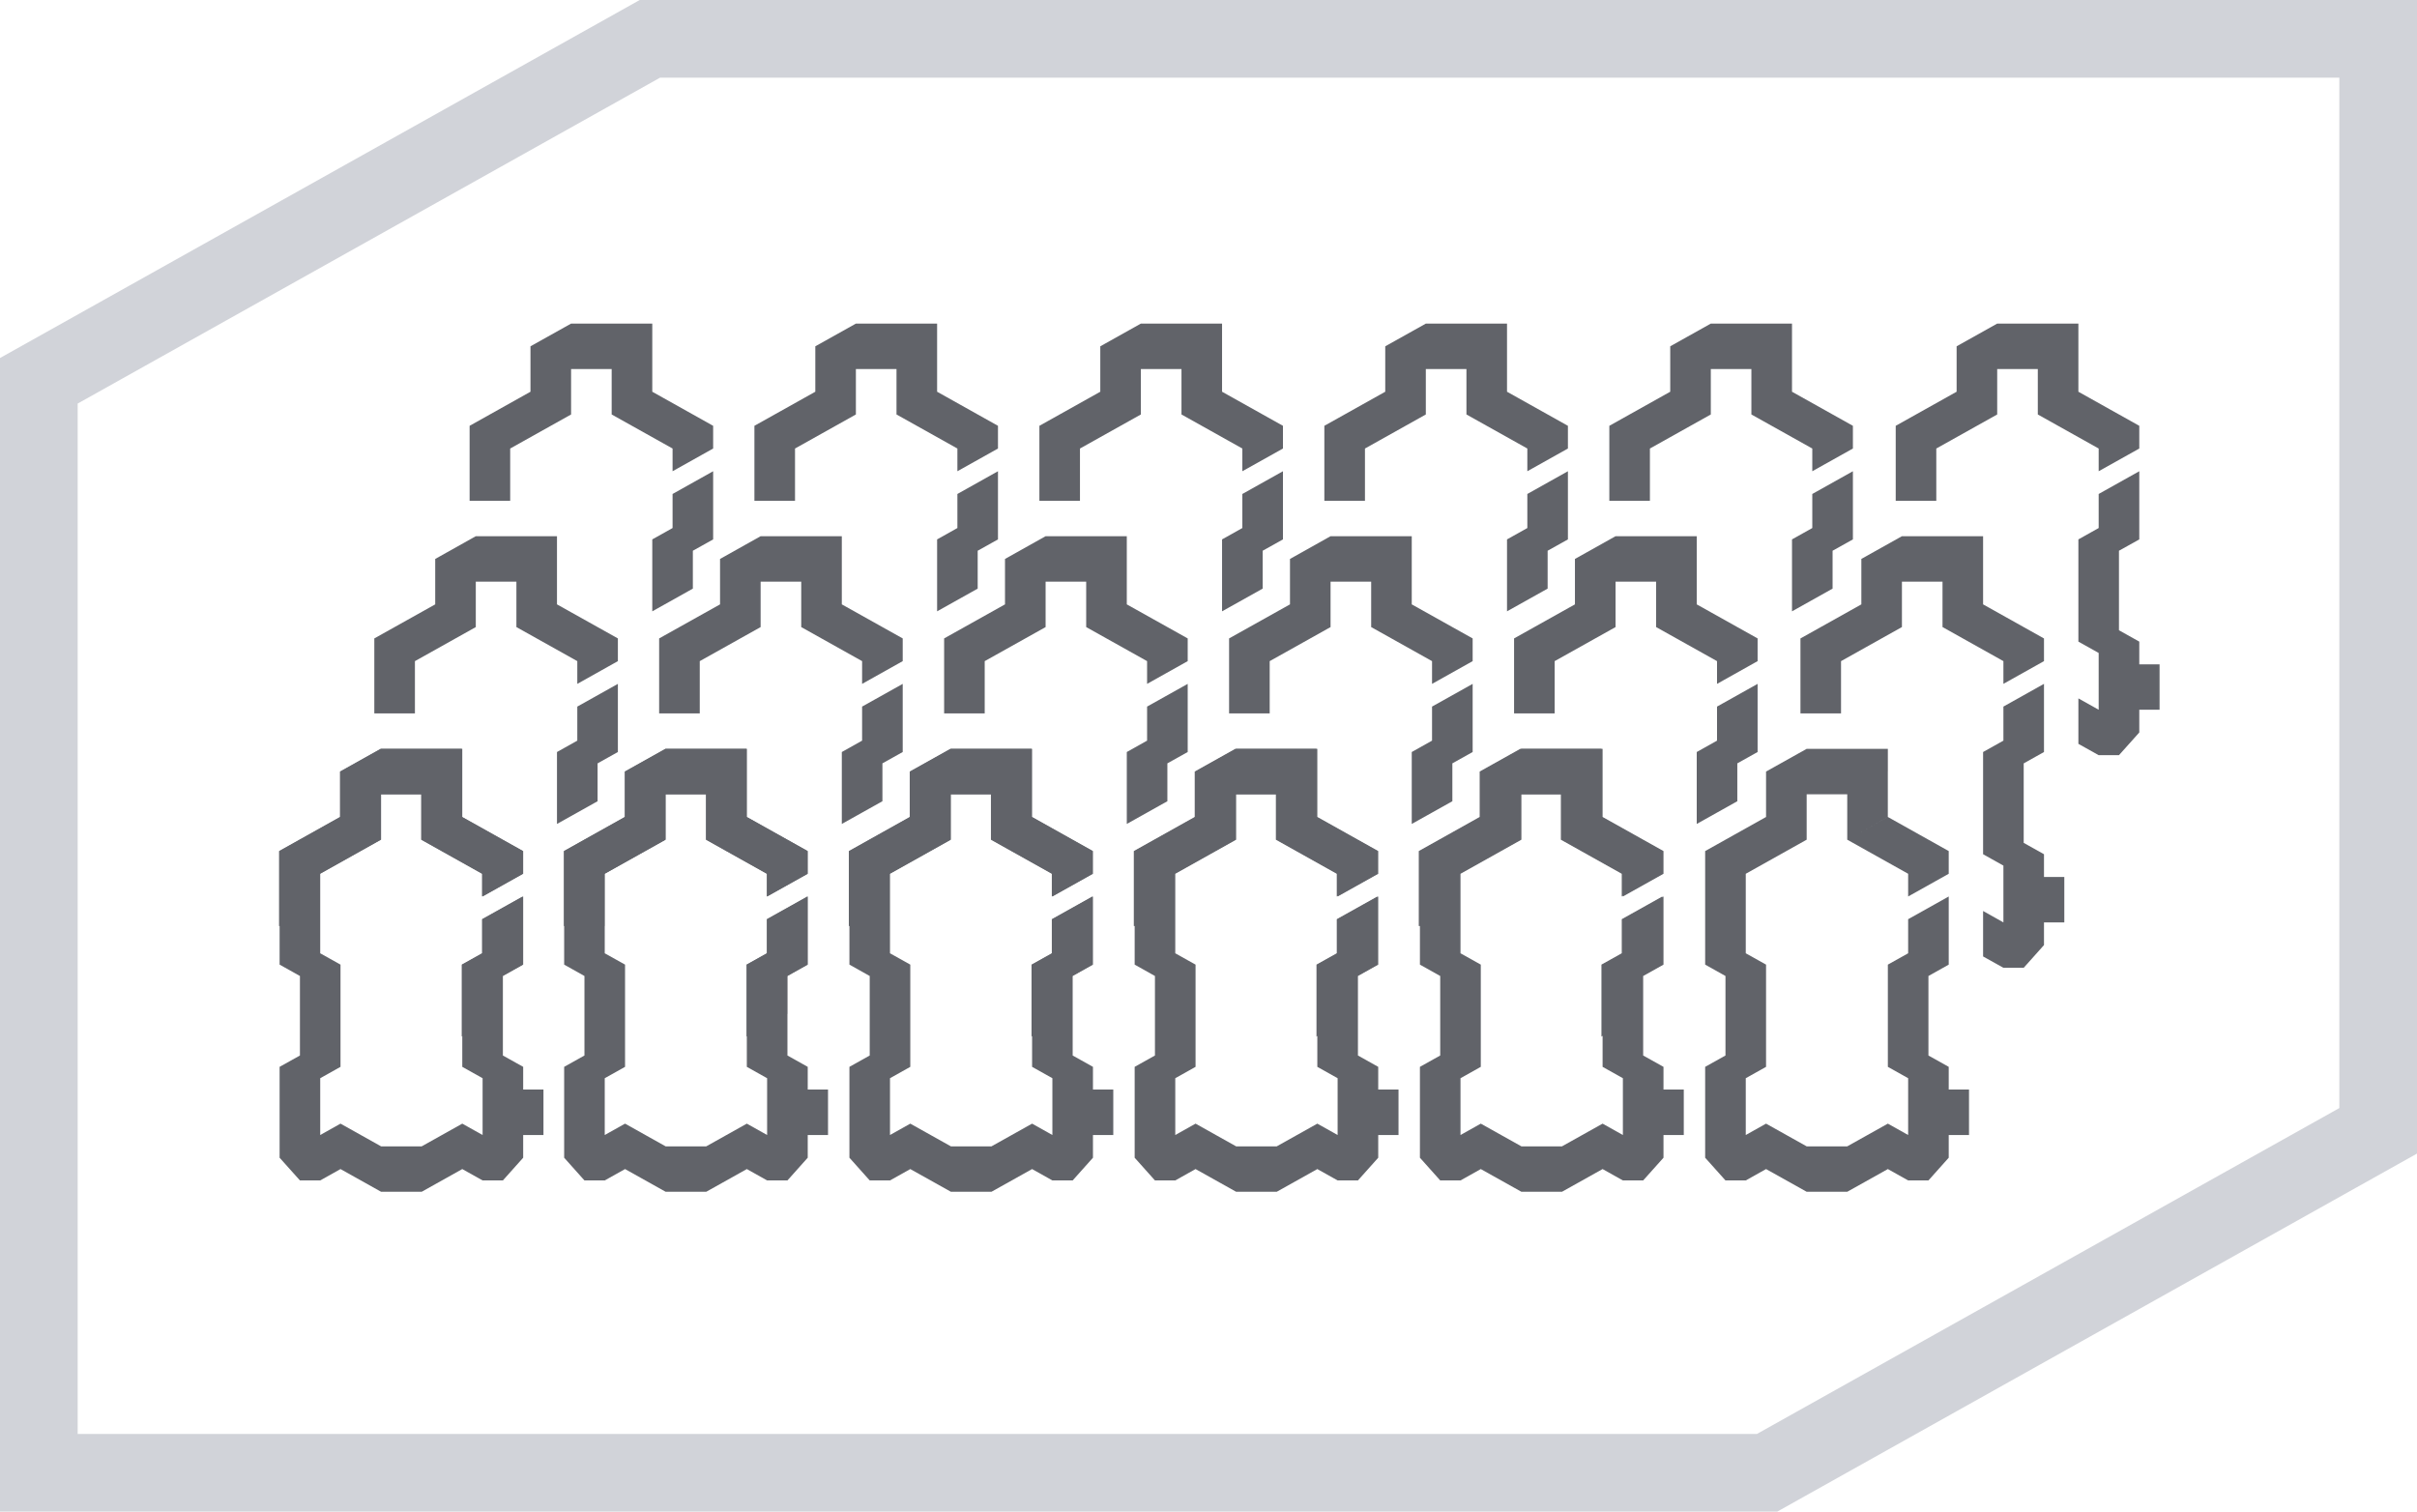
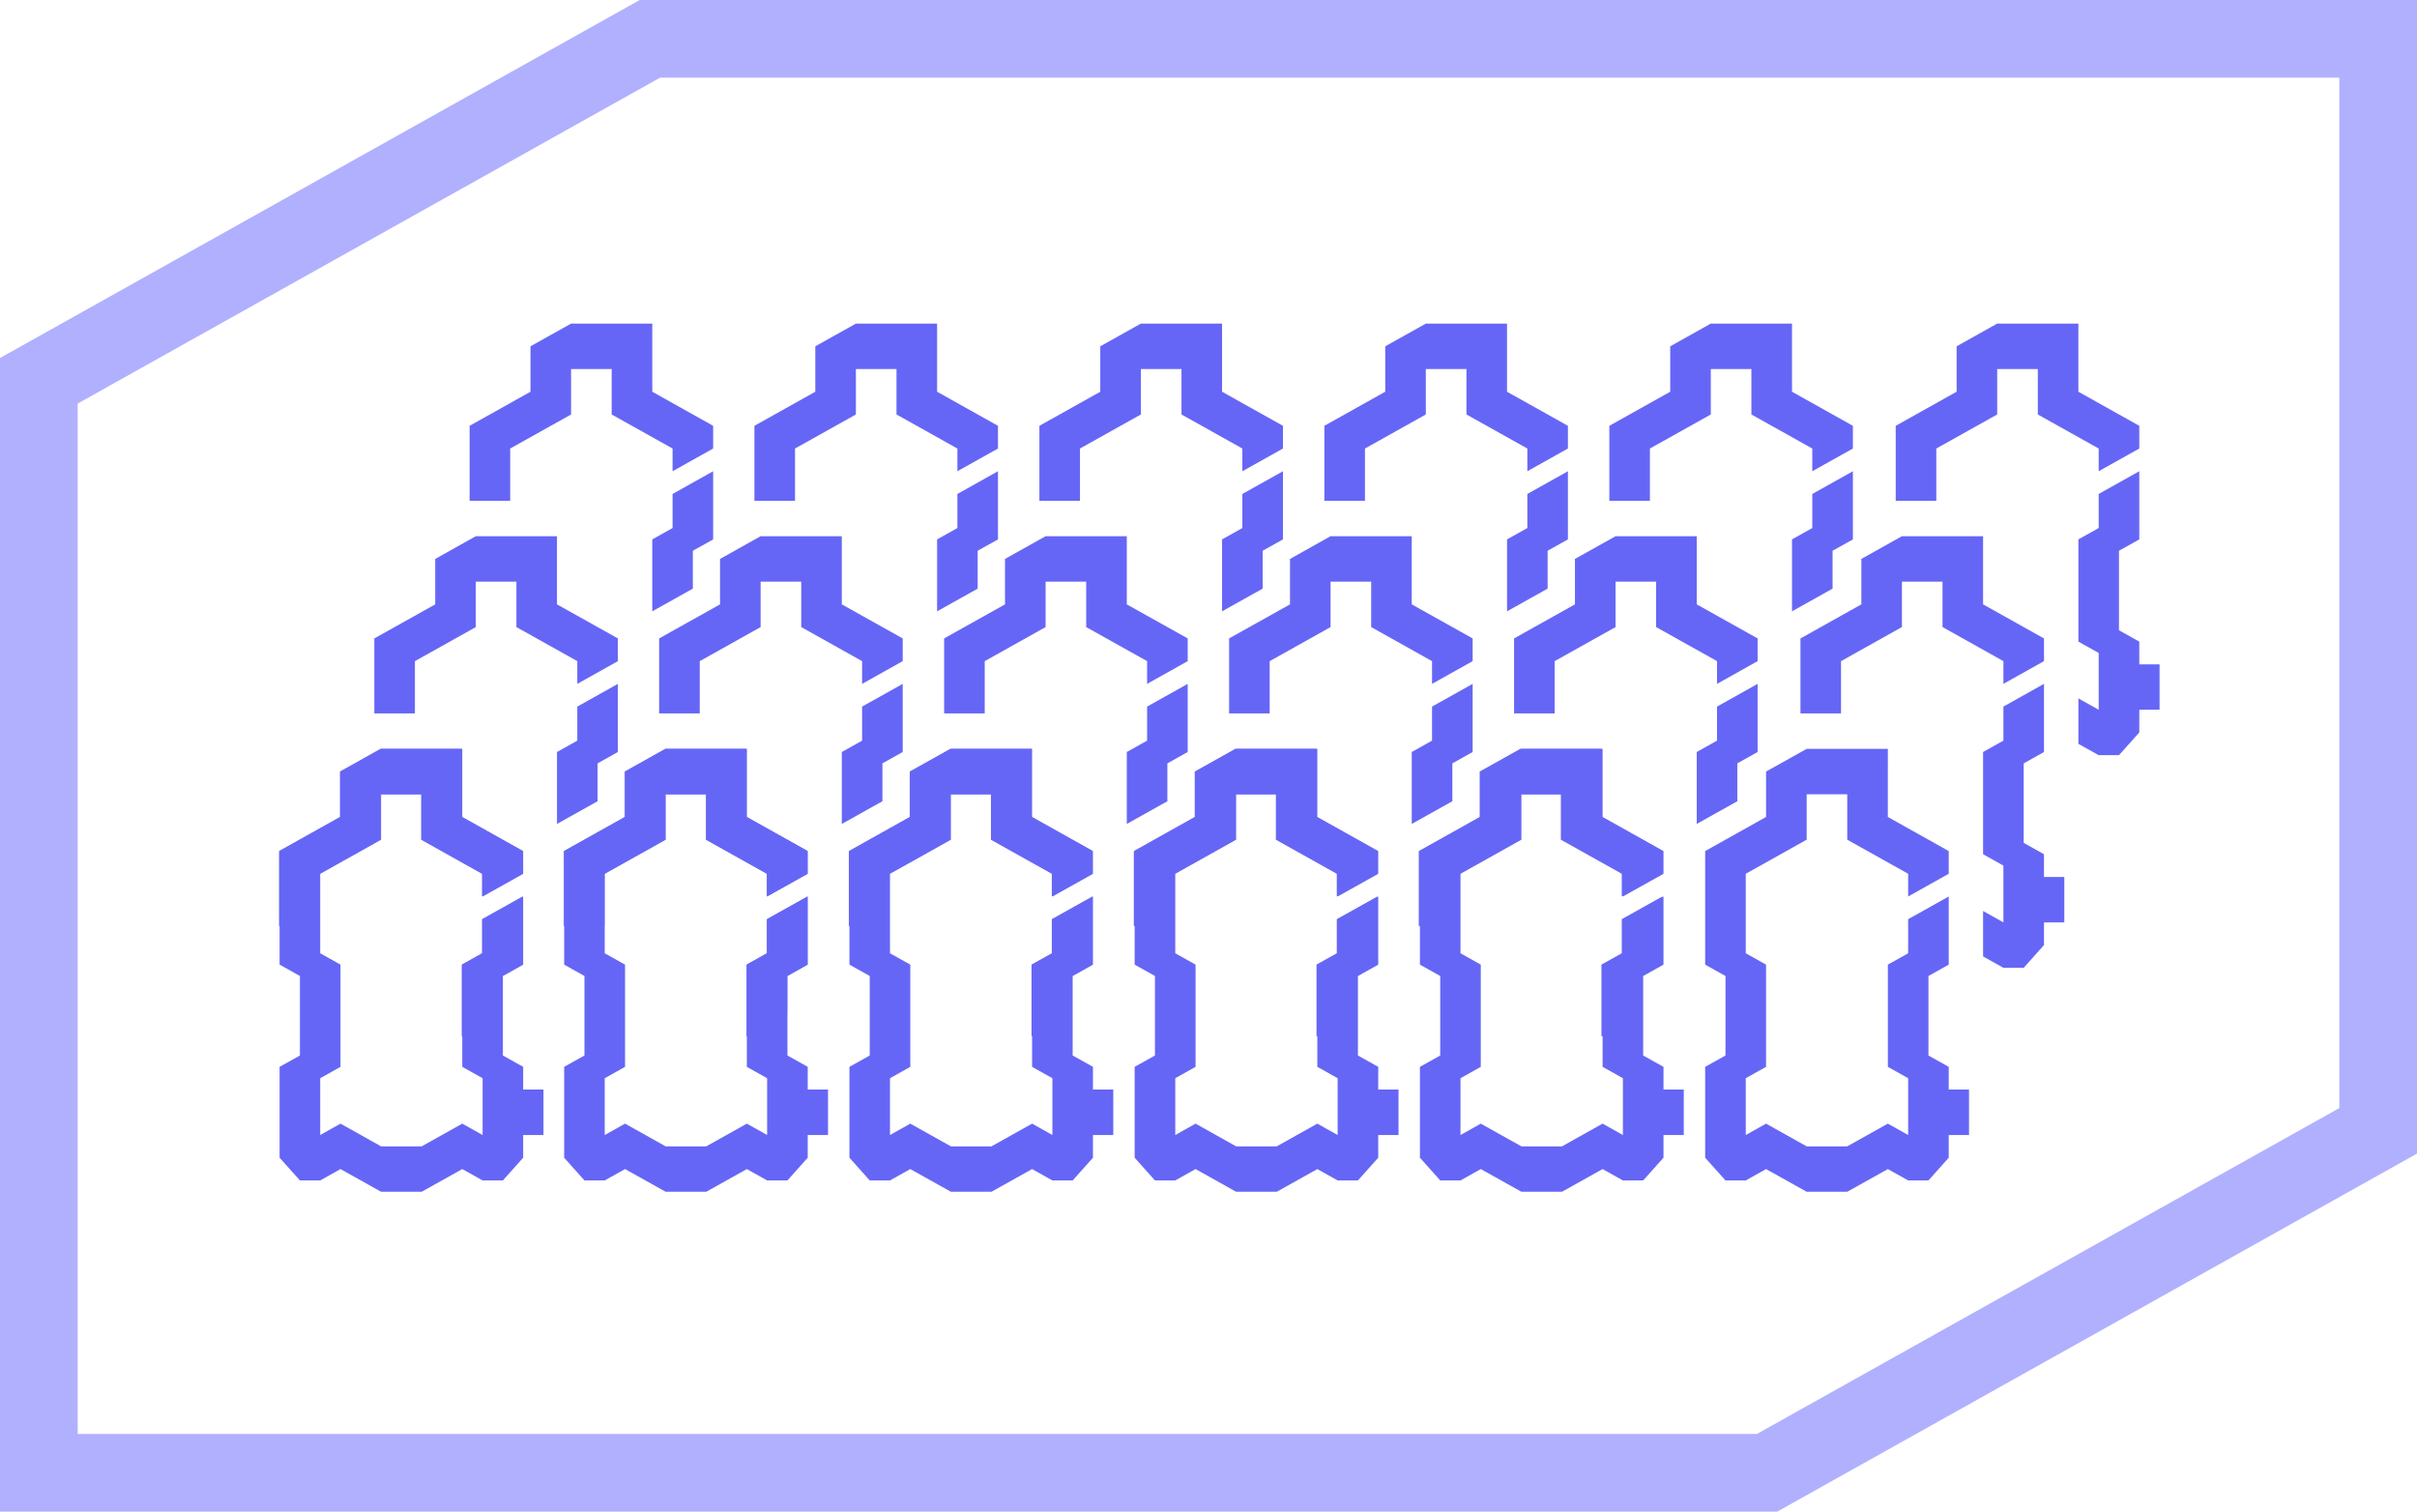
<svg xmlns="http://www.w3.org/2000/svg" viewBox="0 0 777.89 486.52">
  <defs>
-     <style>.cls-1{fill:#616369;}.cls-2{fill:#d1d3d9;}</style>
+     <style>.cls-1{fill:#6666f6;}.cls-2{fill:#b0b0ff;}</style>
  </defs>
  <g id="로고_분석" data-name="로고 분석">
    <polygon class="cls-1" points="259.96 343.37 253.43 339.72 253.43 314.13 259.96 310.47 259.96 288.54 246.89 295.85 246.89 306.82 240.36 310.47 240.36 343.37 246.89 347.03 246.89 350.68 246.89 365.31 240.36 361.65 227.3 368.96 214.23 368.96 201.17 361.65 194.63 365.31 194.63 361.65 194.63 347.03 201.17 343.37 201.17 310.47 194.63 306.82 194.63 281.23 214.23 270.26 214.23 264.78 214.23 262.95 214.23 255.64 227.3 255.64 227.3 270.26 227.3 270.26 246.89 281.23 246.89 288.54 259.96 281.23 259.96 273.92 240.36 262.95 230.09 268.7 240.36 262.95 240.36 248.33 240.36 248.33 240.36 241.02 240.36 241.02 227.3 241.02 214.23 241.02 201.17 248.33 201.17 255.64 201.17 255.64 201.17 262.95 181.57 273.92 181.57 281.23 181.57 281.23 181.57 310.47 188.1 314.13 188.1 339.72 181.57 343.37 181.57 361.65 181.57 372.62 188.1 379.93 194.63 379.93 201.17 376.27 214.23 383.58 227.3 383.58 240.36 376.27 246.89 379.93 253.43 379.93 259.96 372.62 259.96 365.31 266.49 365.31 266.49 350.68 259.96 350.68 259.96 343.37" />
    <polygon class="cls-1" points="443.57 343.37 437.04 339.72 437.04 314.13 443.57 310.47 443.57 288.54 430.5 295.85 430.5 306.82 423.97 310.47 423.97 343.37 430.5 347.03 430.5 350.68 430.5 365.31 423.97 361.65 410.91 368.96 397.84 368.96 384.78 361.65 378.25 365.31 378.25 361.65 378.25 347.03 384.78 343.37 384.78 310.47 378.25 306.82 378.25 281.23 397.84 270.26 397.84 264.78 397.84 262.95 397.84 255.64 410.91 255.64 410.91 270.26 410.91 270.26 430.5 281.23 430.5 288.54 443.57 281.23 443.57 273.92 423.97 262.95 413.7 268.7 423.97 262.95 423.97 248.33 423.97 248.33 423.97 241.02 423.97 241.02 410.91 241.02 397.84 241.02 384.78 248.33 384.78 255.64 384.78 255.64 384.78 262.95 365.18 273.92 365.18 281.23 365.18 281.23 365.18 310.47 371.71 314.13 371.71 339.72 365.18 343.37 365.18 361.65 365.18 372.62 371.71 379.93 378.25 379.93 384.78 376.27 397.84 383.58 410.91 383.58 423.97 376.27 430.5 379.93 437.04 379.93 443.57 372.62 443.57 365.31 450.1 365.31 450.1 350.68 443.57 350.68 443.57 343.37" />
    <polygon class="cls-1" points="535.38 343.37 528.84 339.72 528.84 314.13 535.38 310.47 535.38 288.54 522.31 295.85 522.31 306.82 515.78 310.47 515.78 343.37 522.31 347.03 522.31 350.68 522.31 365.31 515.78 361.65 502.71 368.96 489.65 368.96 476.58 361.65 470.05 365.31 470.05 361.65 470.05 347.03 476.58 343.37 476.58 310.47 470.05 306.82 470.05 281.23 489.65 270.26 489.65 264.78 489.65 262.95 489.65 255.64 502.71 255.64 502.71 270.26 502.71 270.26 522.31 281.23 522.31 288.54 535.38 281.23 535.38 273.92 515.78 262.95 505.35 268.79 515.78 262.95 515.78 248.33 515.78 248.33 515.78 241.02 515.78 241.02 502.71 241.02 489.65 241.02 476.58 248.33 476.58 255.64 476.58 255.64 476.58 262.95 456.99 273.92 456.99 281.23 456.99 281.23 456.99 310.47 463.52 314.13 463.52 339.72 456.99 343.37 456.99 361.65 456.99 372.62 463.52 379.93 470.05 379.93 476.58 376.27 489.65 383.58 502.71 383.58 515.78 376.27 522.31 379.93 528.84 379.93 535.38 372.62 535.38 365.31 541.91 365.31 541.91 350.68 535.38 350.68 535.38 343.37" />
    <polygon class="cls-1" points="633.71 350.68 627.18 350.68 627.18 343.37 620.65 339.72 620.65 314.13 627.18 310.47 627.18 288.54 614.12 295.85 614.12 306.82 607.59 310.47 607.59 343.37 614.12 347.03 614.12 350.68 614.12 365.31 607.59 361.65 594.52 368.96 581.46 368.96 568.39 361.65 561.86 365.31 561.86 361.65 561.86 347.03 568.39 343.37 568.39 310.47 561.86 306.82 561.86 281.23 581.46 270.26 581.46 264.78 581.46 262.95 581.46 255.64 594.52 255.64 594.52 270.26 594.52 270.26 614.12 281.23 614.12 288.54 627.18 281.23 627.18 273.92 607.59 262.95 597.31 268.7 607.58 262.95 607.58 248.33 607.59 248.33 607.59 241.02 607.58 241.02 594.52 241.02 581.46 241.02 568.39 248.33 568.39 255.64 568.39 255.64 568.39 262.95 548.79 273.92 548.79 281.23 548.79 281.23 548.79 310.47 555.33 314.13 555.33 339.72 548.79 343.37 548.79 361.65 548.79 372.62 555.33 379.93 561.86 379.93 568.39 376.27 581.46 383.58 594.52 383.58 607.59 376.27 614.12 379.93 620.65 379.93 627.18 372.62 627.18 365.31 633.71 365.31 633.71 350.68" />
    <polyline class="cls-1" points="240.27 262.95 240.27 248.33 240.27 248.33 240.27 241.02 240.27 241.02 227.21 241.02 214.14 241.02 201.08 248.33 201.08 255.64 201.08 255.64 201.08 262.95 181.48 273.92 181.48 298.04 194.54 298.04 194.54 281.23 214.14 270.26 214.14 264.78 214.14 262.95 214.14 255.64 227.21 255.64 227.21 270.26 227.21 270.26 246.8 281.23 246.8 288.54 259.87 281.23 259.87 273.92 240.27 262.95" />
    <polygon class="cls-1" points="253.34 326.31 253.34 314.13 259.87 310.47 259.87 288.54 246.8 295.85 246.8 306.82 240.27 310.47 240.27 333.63 253.34 326.31" />
    <polyline class="cls-1" points="423.7 262.95 423.7 248.33 423.7 248.33 423.7 241.02 423.7 241.02 410.63 241.02 397.57 241.02 384.51 248.33 384.51 255.64 384.51 255.64 384.51 262.95 364.91 273.92 364.91 298.04 377.97 298.04 377.97 281.23 397.57 270.26 397.57 264.78 397.57 262.95 397.57 255.64 410.63 255.64 410.63 270.26 410.63 270.26 430.23 281.23 430.23 288.54 443.3 281.23 443.3 273.92 423.7 262.95" />
    <polygon class="cls-1" points="436.76 326.31 436.76 314.13 443.3 310.47 443.3 288.54 430.23 295.85 430.23 306.82 423.7 310.47 423.7 333.63 436.76 326.31" />
    <polyline class="cls-1" points="515.41 262.95 515.41 248.33 515.41 248.33 515.41 241.02 515.41 241.02 502.35 241.02 489.29 241.02 476.22 248.33 476.22 255.64 476.22 255.64 476.22 262.95 456.62 273.92 456.62 298.04 469.69 298.04 469.69 281.23 489.29 270.26 489.29 264.78 489.29 262.95 489.29 255.64 502.35 255.64 502.35 270.26 502.35 270.26 521.95 281.23 521.95 288.54 535.01 281.23 535.01 273.92 515.41 262.95" />
    <polygon class="cls-1" points="528.48 326.31 528.48 314.13 535.01 310.47 535.01 288.54 521.95 295.85 521.95 306.82 515.41 310.47 515.41 333.63 528.48 326.31" />
    <polyline class="cls-1" points="270.93 194.52 270.93 179.9 270.93 179.9 270.93 172.58 270.93 172.58 257.87 172.58 244.8 172.58 231.74 179.9 231.74 187.21 231.74 187.21 231.74 194.52 212.14 205.48 212.14 229.61 225.21 229.61 225.21 212.79 244.8 201.83 244.8 196.34 244.8 194.52 244.8 187.21 257.87 187.21 257.87 201.83 257.87 201.83 277.46 212.79 277.46 220.11 290.53 212.79 290.53 205.48 270.93 194.52" />
    <polygon class="cls-1" points="284 257.88 284 245.69 290.53 242.04 290.53 220.11 277.46 227.42 277.46 238.38 270.93 242.04 270.93 265.19 284 257.88" />
    <polyline class="cls-1" points="454.36 194.52 454.36 179.9 454.36 179.9 454.36 172.58 454.36 172.58 441.3 172.58 428.23 172.58 415.17 179.9 415.17 187.21 415.17 187.21 415.17 194.52 395.57 205.48 395.57 229.61 408.64 229.61 408.64 212.79 428.23 201.83 428.23 196.34 428.23 194.52 428.23 187.21 441.3 187.21 441.3 201.83 441.3 201.83 460.89 212.79 460.89 220.11 473.96 212.79 473.96 205.48 454.36 194.52" />
    <polygon class="cls-1" points="467.43 257.88 467.43 245.69 473.96 242.04 473.96 220.11 460.89 227.42 460.89 238.38 454.36 242.04 454.36 265.19 467.43 257.88" />
    <polyline class="cls-1" points="546.08 194.52 546.08 179.9 546.08 179.9 546.08 172.58 546.08 172.58 533.01 172.58 519.95 172.58 506.88 179.9 506.88 187.21 506.88 187.21 506.88 194.52 487.29 205.48 487.29 229.61 500.35 229.61 500.35 212.79 519.95 201.83 519.95 196.34 519.95 194.52 519.95 187.21 533.01 187.21 533.01 201.83 533.01 201.83 552.61 212.79 552.61 220.11 565.67 212.79 565.67 205.48 546.08 194.52" />
    <polygon class="cls-1" points="559.14 257.88 559.14 245.69 565.67 242.04 565.67 220.11 552.61 227.42 552.61 238.38 546.08 242.04 546.08 265.19 559.14 257.88" />
    <polygon class="cls-1" points="625.18 201.82 625.18 187.21 612.12 187.21 612.12 201.82 592.52 212.79 592.52 229.61 579.46 229.61 579.46 205.49 599.06 194.52 599.06 179.89 612.12 172.58 638.24 172.58 638.24 194.52 657.84 205.49 657.84 212.79 644.78 220.1 644.78 212.79 625.18 201.82" />
    <polygon class="cls-1" points="638.24 293.21 644.78 296.88 644.78 278.6 638.24 274.94 638.24 242.04 644.78 238.38 644.78 227.42 657.84 220.1 657.84 242.04 651.31 245.7 651.31 271.28 657.84 274.94 657.84 282.25 664.38 282.25 664.38 296.88 657.84 296.88 657.84 304.18 651.31 311.49 644.78 311.49 638.24 307.84 638.24 293.21" />
    <polyline class="cls-1" points="301.6 126.08 301.6 111.46 301.6 111.46 301.6 104.15 301.6 104.15 288.53 104.15 275.47 104.15 262.4 111.46 262.4 118.77 262.4 118.77 262.4 126.08 242.8 137.05 242.8 161.18 255.87 161.18 255.87 144.36 275.46 133.4 275.46 127.91 275.46 126.08 275.46 118.77 288.53 118.77 288.53 133.4 288.53 133.4 308.13 144.36 308.13 151.67 321.19 144.36 321.19 137.05 301.6 126.08" />
    <polygon class="cls-1" points="314.66 189.45 314.66 177.26 321.19 173.61 321.19 151.67 308.13 158.99 308.13 169.95 301.6 173.61 301.6 196.76 314.66 189.45" />
    <polygon class="cls-1" points="351.76 343.37 345.23 339.72 345.23 314.13 351.76 310.47 351.76 288.54 338.7 295.85 338.7 306.82 332.17 310.47 332.17 343.37 338.7 347.03 338.7 350.68 338.7 365.31 332.17 361.65 319.1 368.96 306.04 368.96 292.97 361.65 286.44 365.31 286.44 361.65 286.44 347.03 292.97 343.37 292.97 310.47 286.44 306.82 286.44 281.23 306.04 270.26 306.04 264.78 306.04 262.95 306.04 255.64 319.1 255.64 319.1 270.26 319.1 270.26 338.7 281.23 338.7 288.54 351.76 281.23 351.76 273.92 332.17 262.95 321.89 268.7 332.17 262.95 332.17 248.33 332.17 248.33 332.17 241.02 332.17 241.02 319.1 241.02 306.04 241.02 292.97 248.33 292.97 255.64 292.97 255.64 292.97 262.95 273.38 273.92 273.38 281.23 273.38 281.23 273.38 310.47 279.91 314.13 279.91 339.72 273.38 343.37 273.38 361.65 273.38 372.62 279.91 379.93 286.44 379.93 292.97 376.27 306.04 383.58 319.1 383.58 332.17 376.27 338.7 379.93 345.23 379.93 351.76 372.62 351.76 365.31 358.3 365.31 358.3 350.68 351.76 350.68 351.76 343.37" />
    <polyline class="cls-1" points="331.99 262.95 331.99 248.33 331.99 248.33 331.99 241.02 331.99 241.02 318.92 241.02 305.86 241.02 292.79 248.33 292.79 255.64 292.79 255.64 292.79 262.95 273.19 273.92 273.19 298.04 286.26 298.04 286.26 281.23 305.86 270.26 305.86 264.78 305.86 262.95 305.86 255.64 318.92 255.64 318.92 270.26 318.92 270.26 338.52 281.23 338.52 288.54 351.58 281.23 351.58 273.92 331.99 262.95" />
    <polygon class="cls-1" points="345.05 326.31 345.05 314.13 351.58 310.47 351.58 288.54 338.52 295.85 338.52 306.82 331.99 310.47 331.99 333.63 345.05 326.31" />
    <polyline class="cls-1" points="362.65 194.52 362.65 179.9 362.65 179.9 362.65 172.58 362.65 172.58 349.58 172.58 336.52 172.58 323.45 179.9 323.45 187.21 323.45 187.21 323.45 194.52 303.86 205.48 303.86 229.61 316.92 229.61 316.92 212.79 336.52 201.83 336.52 196.34 336.52 194.52 336.52 187.21 349.58 187.21 349.58 201.83 349.58 201.83 369.18 212.79 369.18 220.11 382.25 212.79 382.25 205.48 362.65 194.52" />
    <polygon class="cls-1" points="375.71 257.88 375.71 245.69 382.25 242.04 382.25 220.11 369.18 227.42 369.18 238.38 362.65 242.04 362.65 265.19 375.71 257.88" />
    <polyline class="cls-1" points="393.31 126.08 393.31 111.46 393.31 111.46 393.31 104.15 393.31 104.15 380.25 104.15 367.18 104.15 354.12 111.46 354.12 118.77 354.12 118.77 354.12 126.08 334.52 137.05 334.52 161.18 347.58 161.18 347.58 144.36 367.18 133.4 367.18 127.91 367.18 126.08 367.18 118.77 380.25 118.77 380.25 133.4 380.25 133.4 399.84 144.36 399.84 151.67 412.91 144.36 412.91 137.05 393.31 126.08" />
    <polygon class="cls-1" points="406.38 189.45 406.38 177.26 412.91 173.61 412.91 151.67 399.84 158.99 399.84 169.95 393.31 173.61 393.31 196.76 406.38 189.45" />
    <polygon class="cls-1" points="168.38 343.37 161.85 339.72 161.85 314.13 168.38 310.47 168.38 288.54 155.32 295.85 155.32 306.82 148.78 310.47 148.78 343.37 155.32 347.03 155.32 350.68 155.32 365.31 148.78 361.65 135.72 368.96 122.65 368.96 109.59 361.65 103.06 365.31 103.06 361.65 103.06 347.03 109.59 343.37 109.59 310.47 103.06 306.82 103.06 281.23 122.65 270.26 122.65 264.78 122.65 262.95 122.65 255.64 135.72 255.64 135.72 270.26 135.72 270.26 155.32 281.23 155.32 288.54 168.38 281.23 168.38 273.92 148.78 262.95 138.51 268.7 148.78 262.95 148.78 248.33 148.78 248.33 148.78 241.02 148.78 241.02 135.72 241.02 122.65 241.02 109.59 248.33 109.59 255.64 109.59 255.64 109.59 262.95 89.99 273.92 89.99 281.23 89.99 281.23 89.99 310.47 96.53 314.13 96.53 339.72 89.99 343.37 89.99 361.65 89.99 372.62 96.53 379.93 103.06 379.93 109.59 376.27 122.65 383.58 135.72 383.58 148.78 376.27 155.32 379.93 161.85 379.93 168.38 372.62 168.38 365.31 174.91 365.31 174.91 350.68 168.38 350.68 168.38 343.37" />
    <polyline class="cls-1" points="148.6 262.95 148.6 248.33 148.6 248.33 148.6 241.02 148.6 241.02 135.54 241.02 122.47 241.02 109.41 248.33 109.41 255.64 109.41 255.64 109.41 262.95 89.81 273.92 89.81 298.04 102.88 298.04 102.88 281.23 122.47 270.26 122.47 264.78 122.47 262.95 122.47 255.64 135.54 255.64 135.54 270.26 135.54 270.26 155.13 281.23 155.13 288.54 168.2 281.23 168.2 273.92 148.6 262.95" />
    <polygon class="cls-1" points="161.67 326.31 161.67 314.13 168.2 310.47 168.2 288.54 155.13 295.85 155.13 306.82 148.6 310.47 148.6 333.63 161.67 326.31" />
    <polyline class="cls-1" points="179.26 194.52 179.26 179.9 179.26 179.9 179.26 172.58 179.26 172.58 166.2 172.58 153.13 172.58 140.07 179.9 140.07 187.21 140.07 187.21 140.07 194.52 120.47 205.48 120.47 229.61 133.54 229.61 133.54 212.79 153.13 201.83 153.13 196.34 153.13 194.52 153.13 187.21 166.2 187.21 166.2 201.83 166.2 201.83 185.8 212.79 185.8 220.11 198.86 212.79 198.86 205.48 179.26 194.52" />
    <polygon class="cls-1" points="192.33 257.88 192.33 245.69 198.86 242.04 198.86 220.11 185.8 227.42 185.8 238.38 179.26 242.04 179.26 265.19 192.33 257.88" />
    <polyline class="cls-1" points="209.93 126.08 209.93 111.46 209.93 111.46 209.93 104.15 209.93 104.15 196.86 104.15 183.8 104.15 170.73 111.46 170.73 118.77 170.73 118.77 170.73 126.08 151.14 137.05 151.14 161.18 164.2 161.18 164.2 144.36 183.8 133.4 183.8 127.91 183.8 126.08 183.8 118.77 196.86 118.77 196.86 133.4 196.86 133.4 216.46 144.36 216.46 151.67 229.52 144.36 229.52 137.05 209.93 126.08" />
    <polygon class="cls-1" points="222.99 189.45 222.99 177.26 229.52 173.61 229.52 151.67 216.46 158.99 216.46 169.95 209.93 173.61 209.93 196.76 222.99 189.45" />
    <polyline class="cls-1" points="485.02 126.08 485.02 111.46 485.02 111.46 485.02 104.15 485.02 104.15 471.96 104.15 458.9 104.15 445.83 111.46 445.83 118.77 445.83 118.77 445.83 126.08 426.23 137.05 426.23 161.18 439.3 161.18 439.3 144.36 458.89 133.4 458.89 127.91 458.89 126.08 458.89 118.77 471.96 118.77 471.96 133.4 471.96 133.4 491.56 144.36 491.56 151.67 504.62 144.36 504.62 137.05 485.02 126.08" />
    <polygon class="cls-1" points="498.09 189.45 498.09 177.26 504.62 173.61 504.62 151.67 491.56 158.99 491.56 169.95 485.02 173.61 485.02 196.76 498.09 189.45" />
    <polyline class="cls-1" points="576.74 126.08 576.74 111.46 576.74 111.46 576.74 104.15 576.74 104.15 563.67 104.15 550.61 104.15 537.55 111.46 537.55 118.77 537.55 118.77 537.55 126.08 517.95 137.05 517.95 161.18 531.01 161.18 531.01 144.36 550.61 133.4 550.61 127.91 550.61 126.08 550.61 118.77 563.67 118.77 563.67 133.4 563.67 133.4 583.27 144.36 583.27 151.67 596.34 144.36 596.34 137.05 576.74 126.08" />
    <polygon class="cls-1" points="589.8 189.45 589.8 177.26 596.34 173.61 596.34 151.67 583.27 158.99 583.27 169.95 576.74 173.61 576.74 196.76 589.8 189.45" />
    <polygon class="cls-1" points="668.91 239.41 675.44 243.06 681.97 243.06 688.51 235.75 688.51 228.44 695.04 228.44 695.04 213.82 688.51 213.82 688.51 206.51 681.97 202.85 681.97 177.26 688.51 173.61 688.51 151.67 675.44 158.99 675.44 169.95 668.91 173.61 668.91 206.51 675.44 210.16 675.44 213.82 675.44 228.44 668.91 224.78 668.91 239.41" />
    <polygon class="cls-1" points="623.18 161.18 623.18 144.36 642.78 133.4 642.78 127.91 642.78 126.08 642.78 118.77 655.85 118.77 655.85 133.4 655.85 133.4 675.44 144.36 675.44 151.67 688.51 144.36 688.51 137.05 668.91 126.08 658.64 131.83 668.91 126.08 668.91 111.46 668.91 111.46 668.91 104.15 668.91 104.15 655.85 104.15 642.78 104.15 629.72 111.46 629.72 118.77 629.72 118.77 629.72 126.08 610.12 137.05 610.12 161.18 623.18 161.18" />
    <path class="cls-2" d="M752.89,25V356.64L565.46,461.52H25V129.89L212.43,25H752.89m25-25h-572L0,115.23V486.52H572L777.89,371.29V0Z" />
  </g>
</svg>
